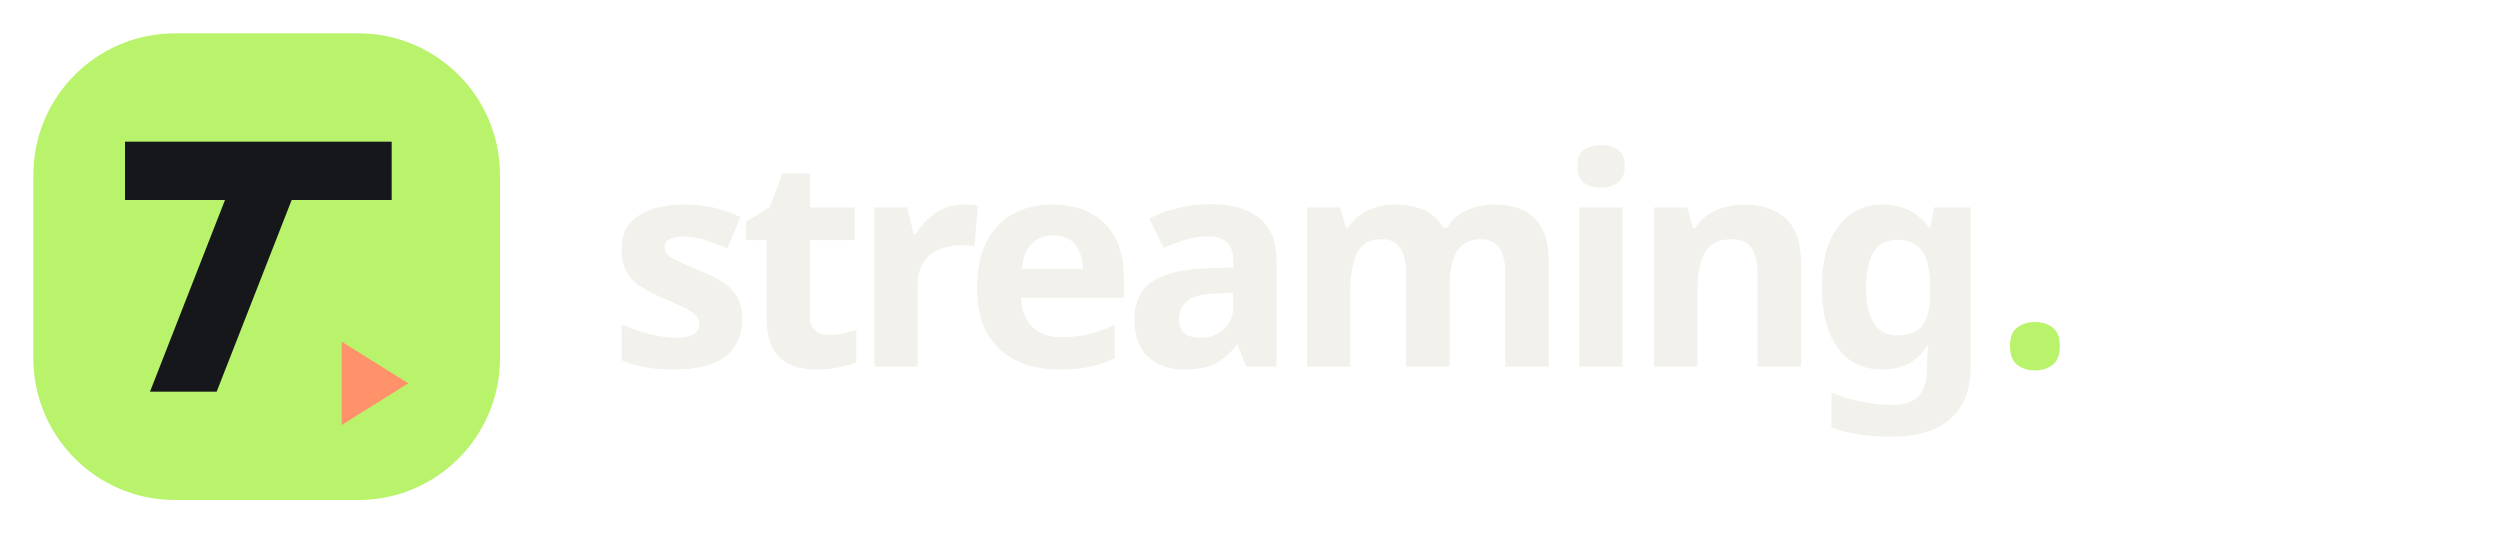
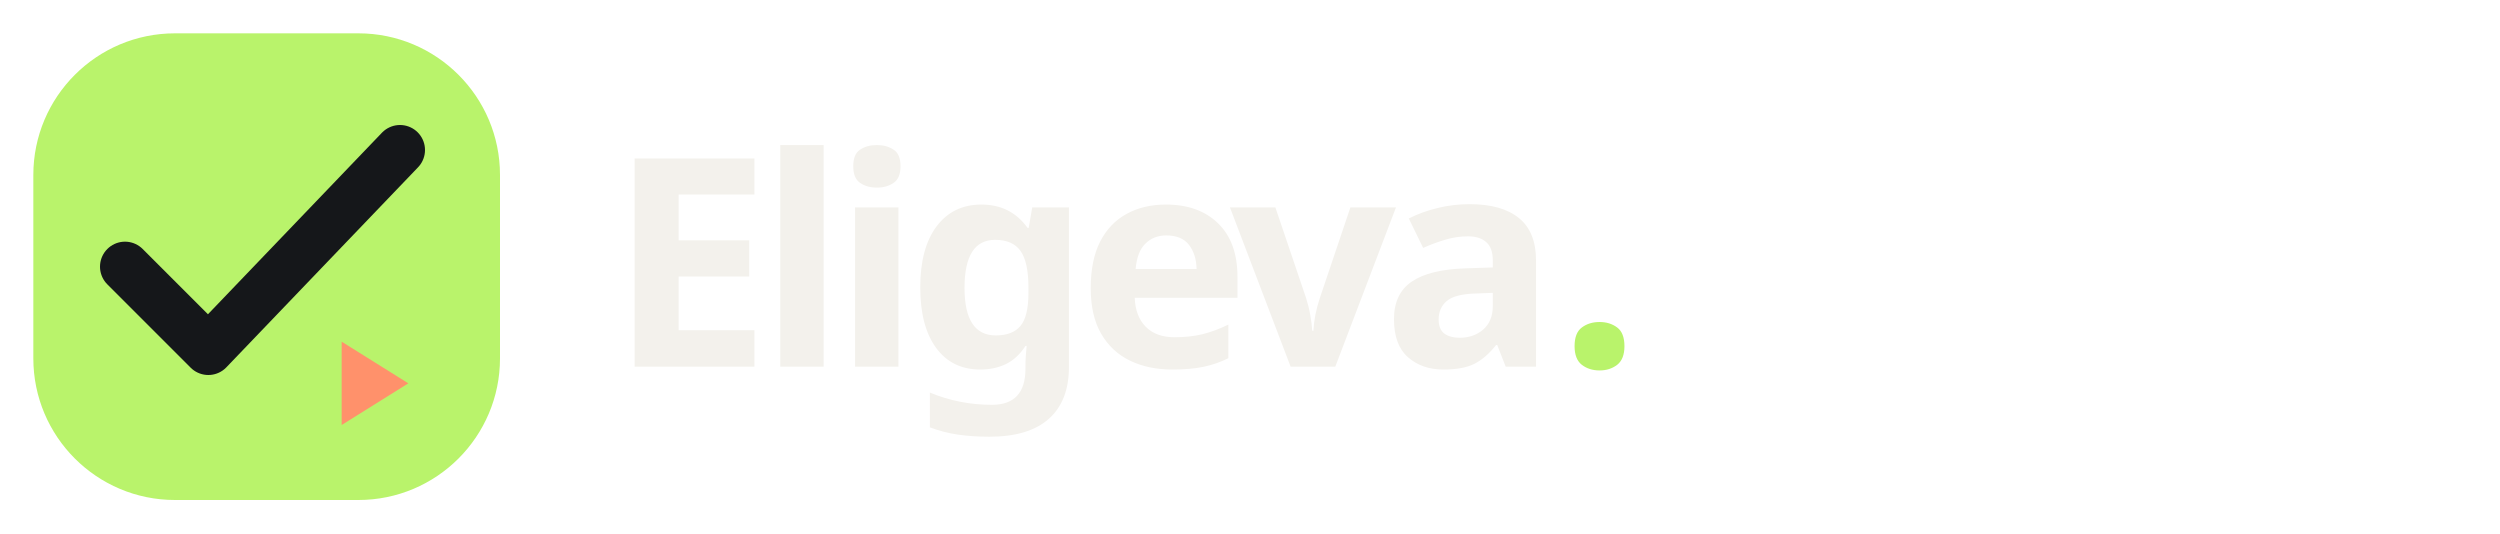
<svg xmlns="http://www.w3.org/2000/svg" viewBox="0 0 300 64" role="img" aria-labelledby="title">
  <rect x="4" y="4" width="56" height="56" rx="17" fill="#B9F36B" />
-   <path d="M15 17h32v7H35L26 47h-8l9-23H15z" fill="#15171A" />
+   <path d="m15 32 10 10 23-24" fill="none" stroke="#15171A" stroke-linecap="round" stroke-linejoin="round" stroke-width="6" />
  <path d="m41 41 8 5-8 5z" fill="#FF916B" />
-   <text x="73" y="44" fill="#F3F1EC" font-family="Manrope, 'Segoe UI', sans-serif" font-size="35" font-weight="800" letter-spacing="-1.7">streaming<tspan fill="#B9F36B">.</tspan>
+   <text x="73" y="44" fill="#F3F1EC" font-family="Manrope, 'Segoe UI', sans-serif" font-size="35" font-weight="800" letter-spacing="-1.7">Eligeva<tspan fill="#B9F36B">.</tspan>
  </text>
</svg>
